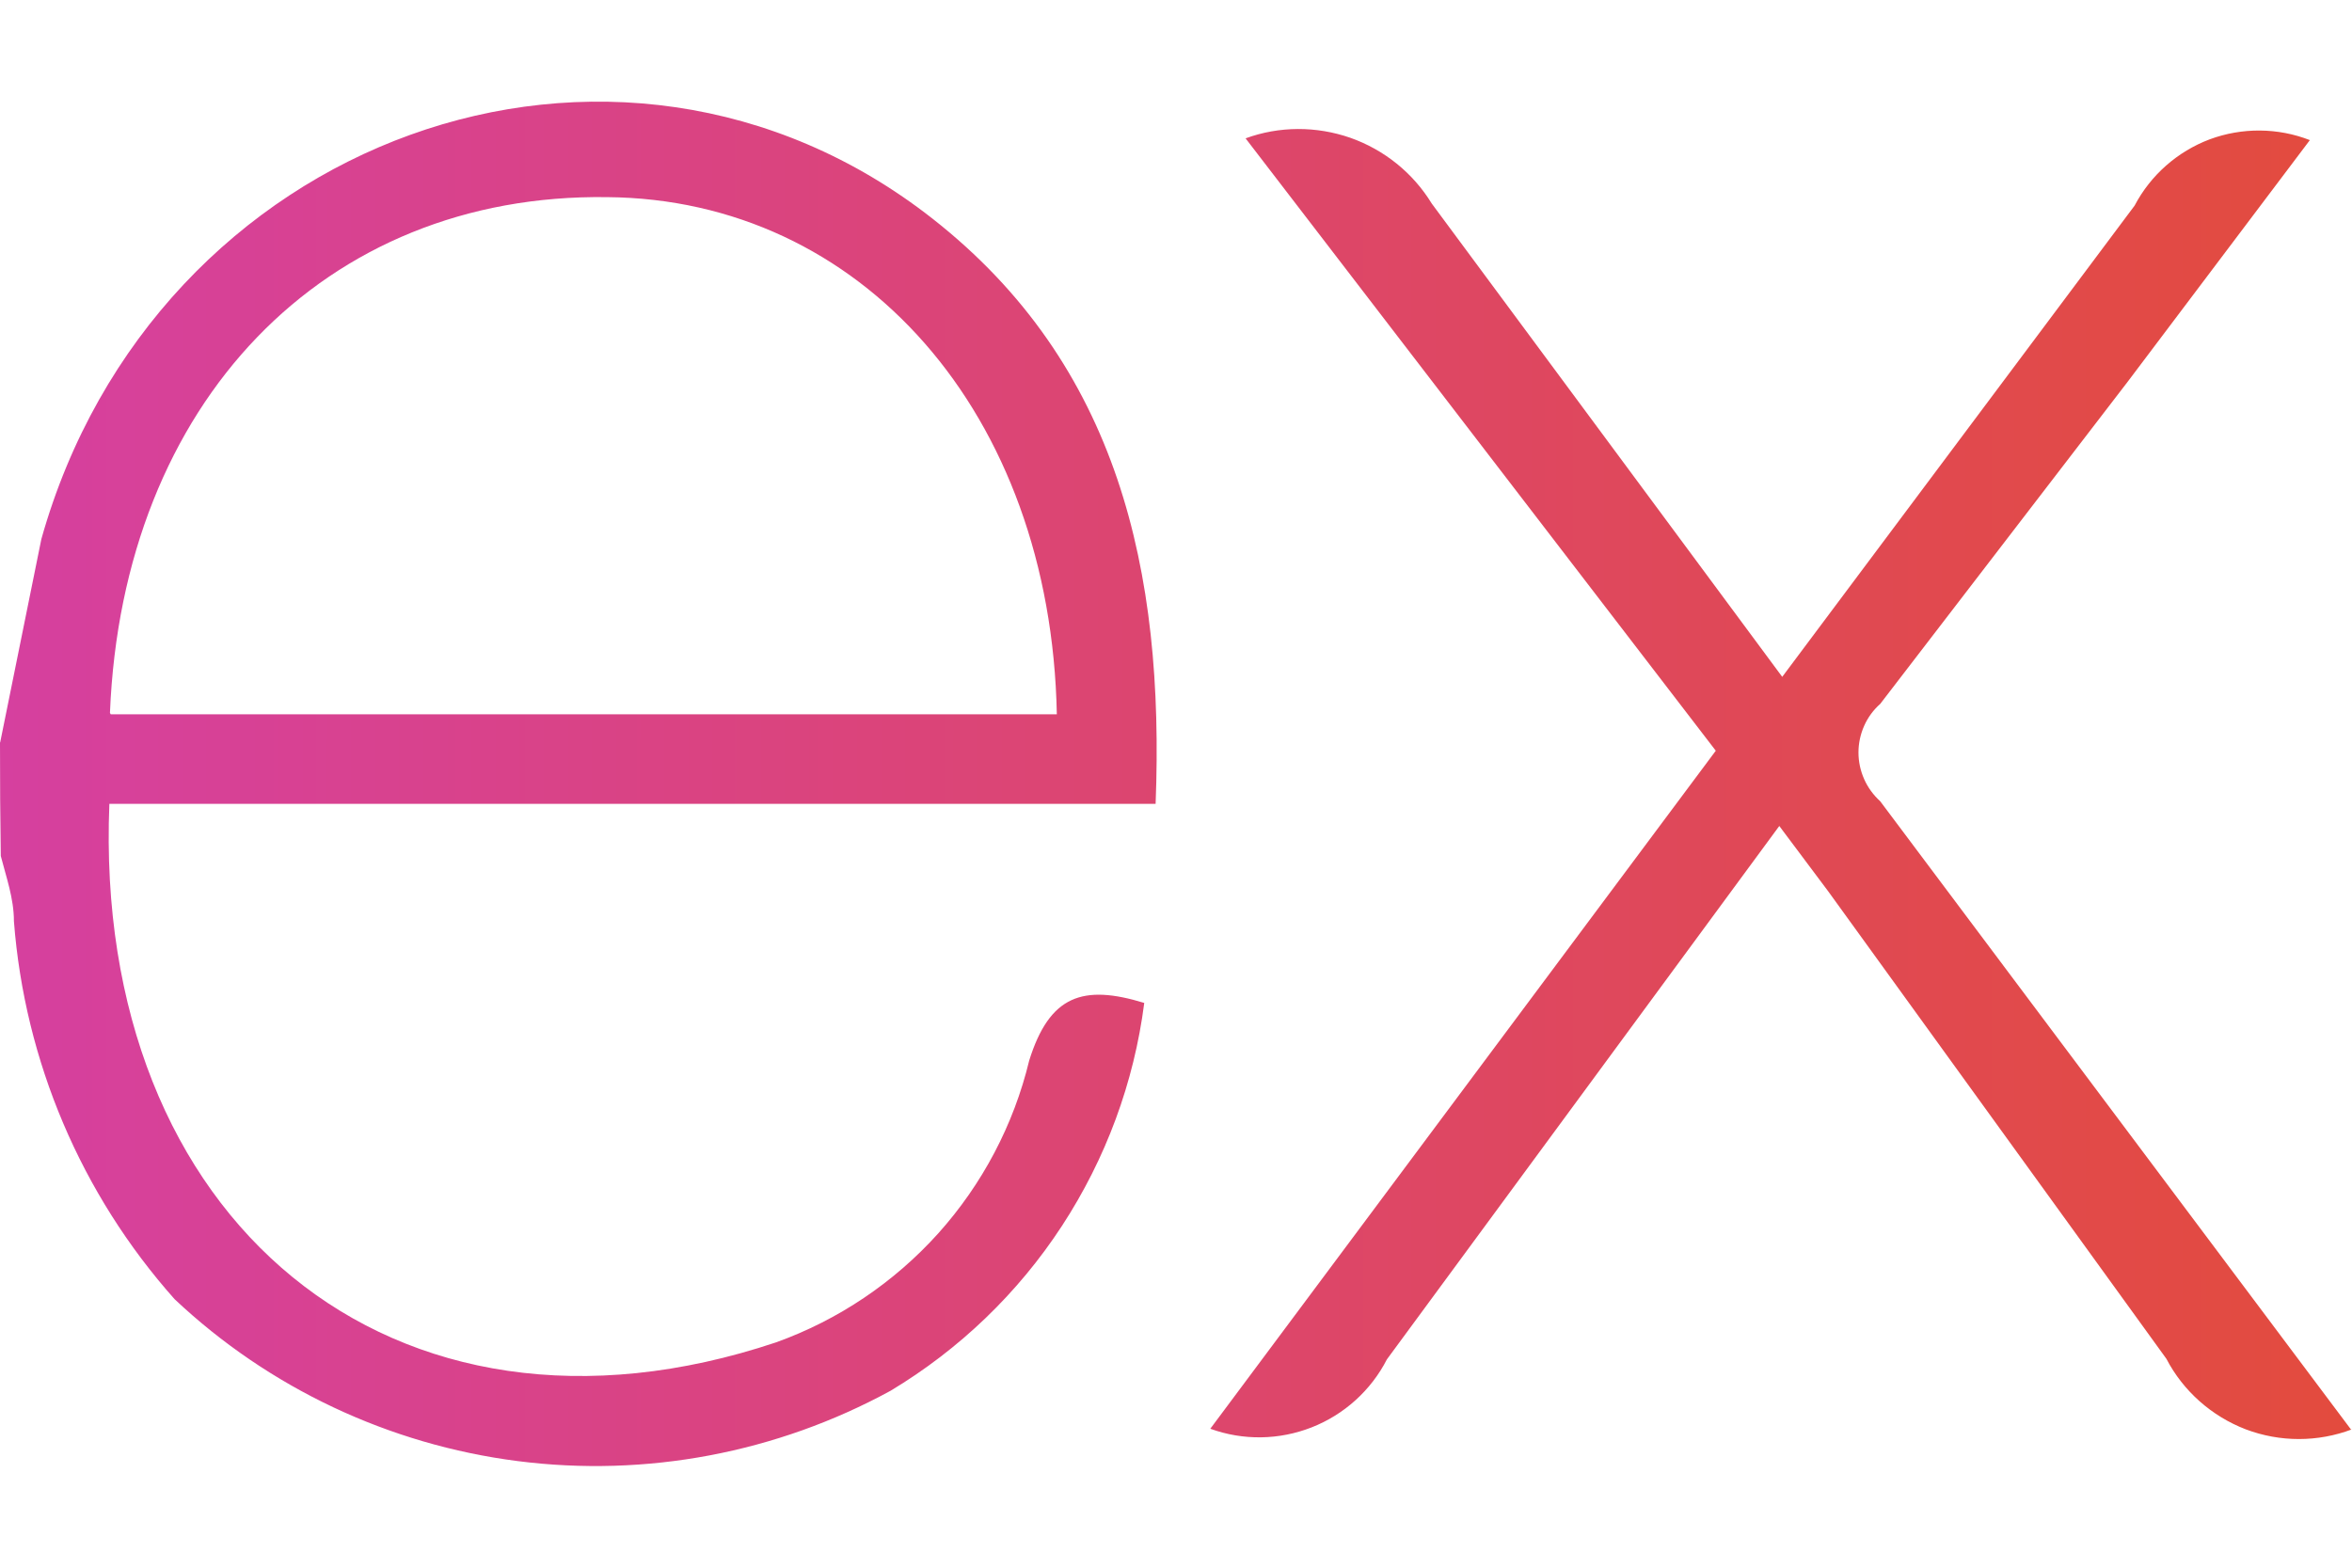
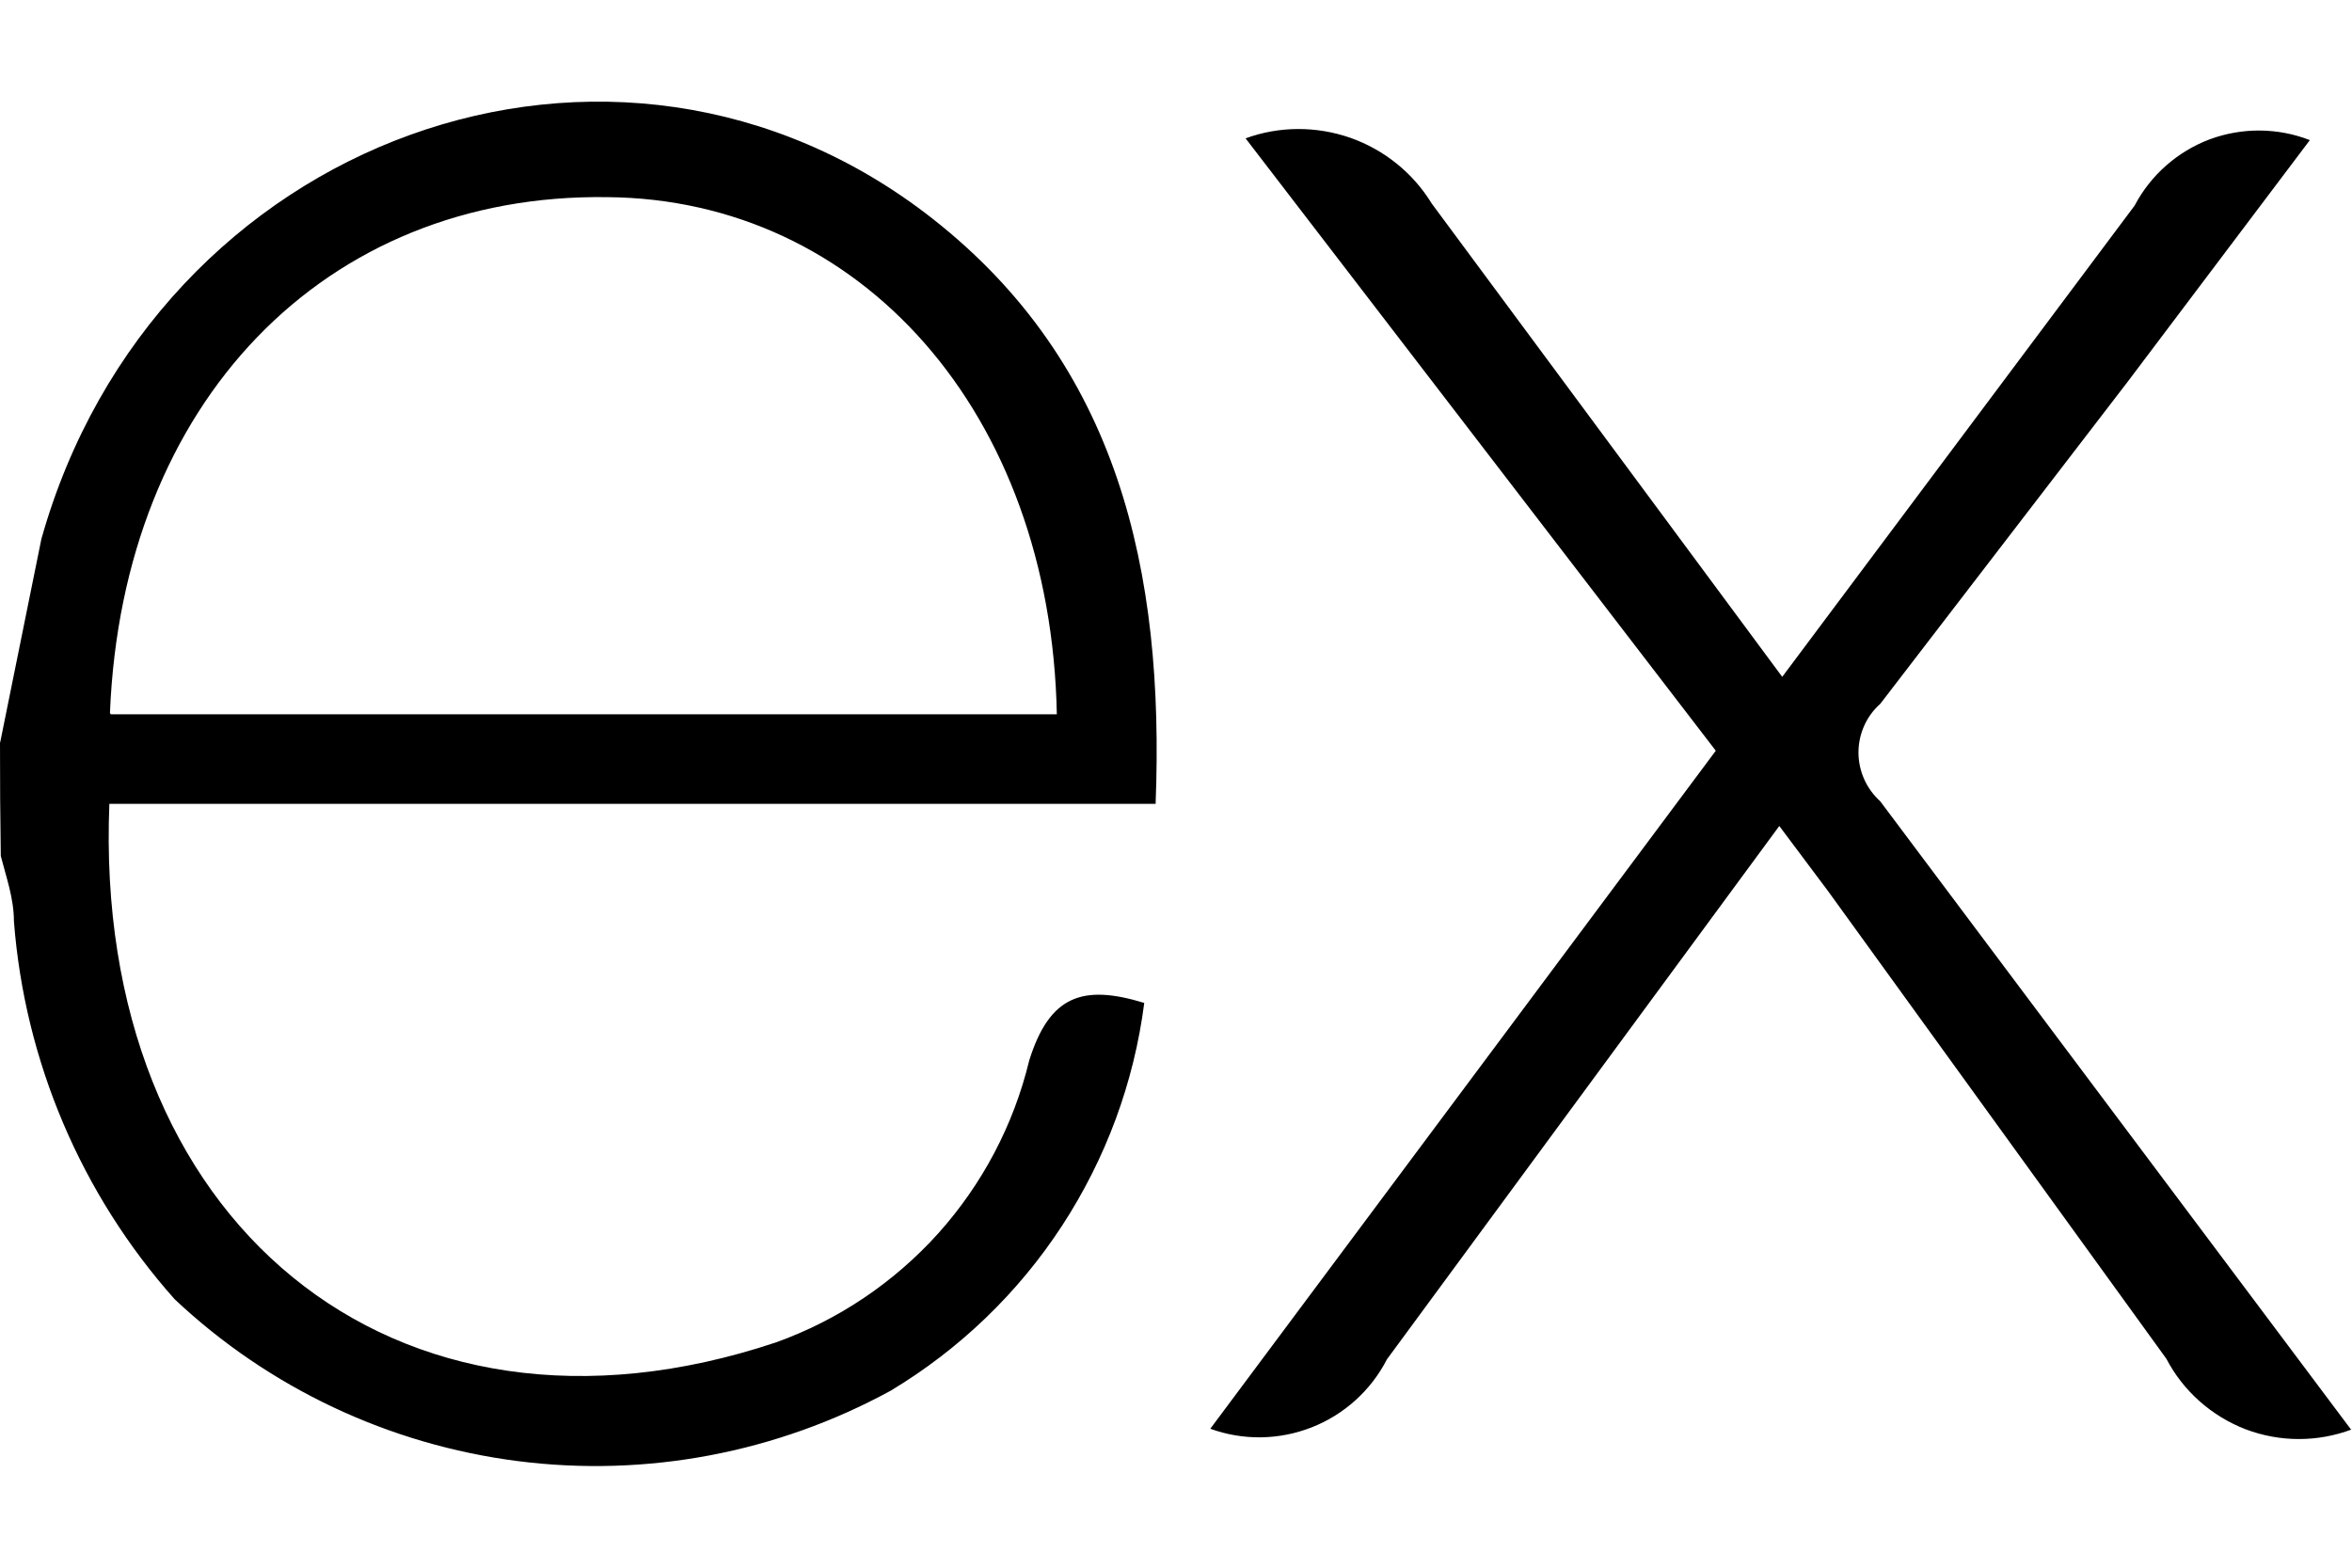
<svg xmlns="http://www.w3.org/2000/svg" width="12" height="8" viewBox="0 0 12 8" fill="none">
  <path d="M12 7.294C11.825 7.36 11.633 7.36 11.458 7.294C11.284 7.227 11.139 7.099 11.053 6.934L9.328 4.549L9.078 4.215L7.076 6.937C6.995 7.095 6.858 7.219 6.692 7.284C6.526 7.349 6.343 7.352 6.175 7.291L8.754 3.831L6.355 0.706C6.527 0.643 6.716 0.643 6.889 0.703C7.062 0.764 7.209 0.882 7.305 1.039L9.093 3.454L10.891 1.049C10.973 0.893 11.11 0.773 11.274 0.711C11.439 0.65 11.621 0.651 11.785 0.715L10.854 1.95L9.593 3.592C9.558 3.623 9.53 3.661 9.511 3.704C9.492 3.747 9.482 3.793 9.482 3.84C9.482 3.887 9.492 3.933 9.511 3.976C9.53 4.019 9.558 4.057 9.593 4.089L11.995 7.295L12 7.294ZM0.001 3.788L0.211 2.751C0.788 0.699 3.14 -0.154 4.758 1.116C5.706 1.86 5.942 2.914 5.896 4.102H0.558C0.472 6.224 2.003 7.505 3.96 6.85C4.277 6.736 4.561 6.545 4.787 6.294C5.012 6.043 5.172 5.74 5.251 5.412C5.355 5.079 5.525 5.022 5.838 5.118C5.786 5.524 5.642 5.913 5.418 6.256C5.194 6.599 4.895 6.886 4.544 7.097C3.963 7.414 3.297 7.54 2.641 7.456C1.985 7.372 1.372 7.083 0.891 6.63C0.414 6.094 0.126 5.416 0.071 4.701C0.071 4.584 0.031 4.474 0.004 4.368C0.001 4.175 -9.46786e-05 3.982 5.99814e-06 3.789L0.001 3.788ZM0.565 3.645H5.392C5.362 2.107 4.391 1.016 3.097 1.006C1.656 0.986 0.625 2.053 0.561 3.638L0.565 3.645Z" fill="url(#paint0_linear_1571_1364)" />
  <defs>
    <linearGradient id="paint0_linear_1571_1364" x1="0" y1="4" x2="13.912" y2="4" gradientUnits="userSpaceOnUse">
-       <stop stop-color="#D6409F" />
-       <stop offset="1" stop-color="#E54D2E" />
+       <stop stopColor="#D6409F" />
+       <stop offset="1" stopColor="#E54D2E" />
    </linearGradient>
  </defs>
</svg>
